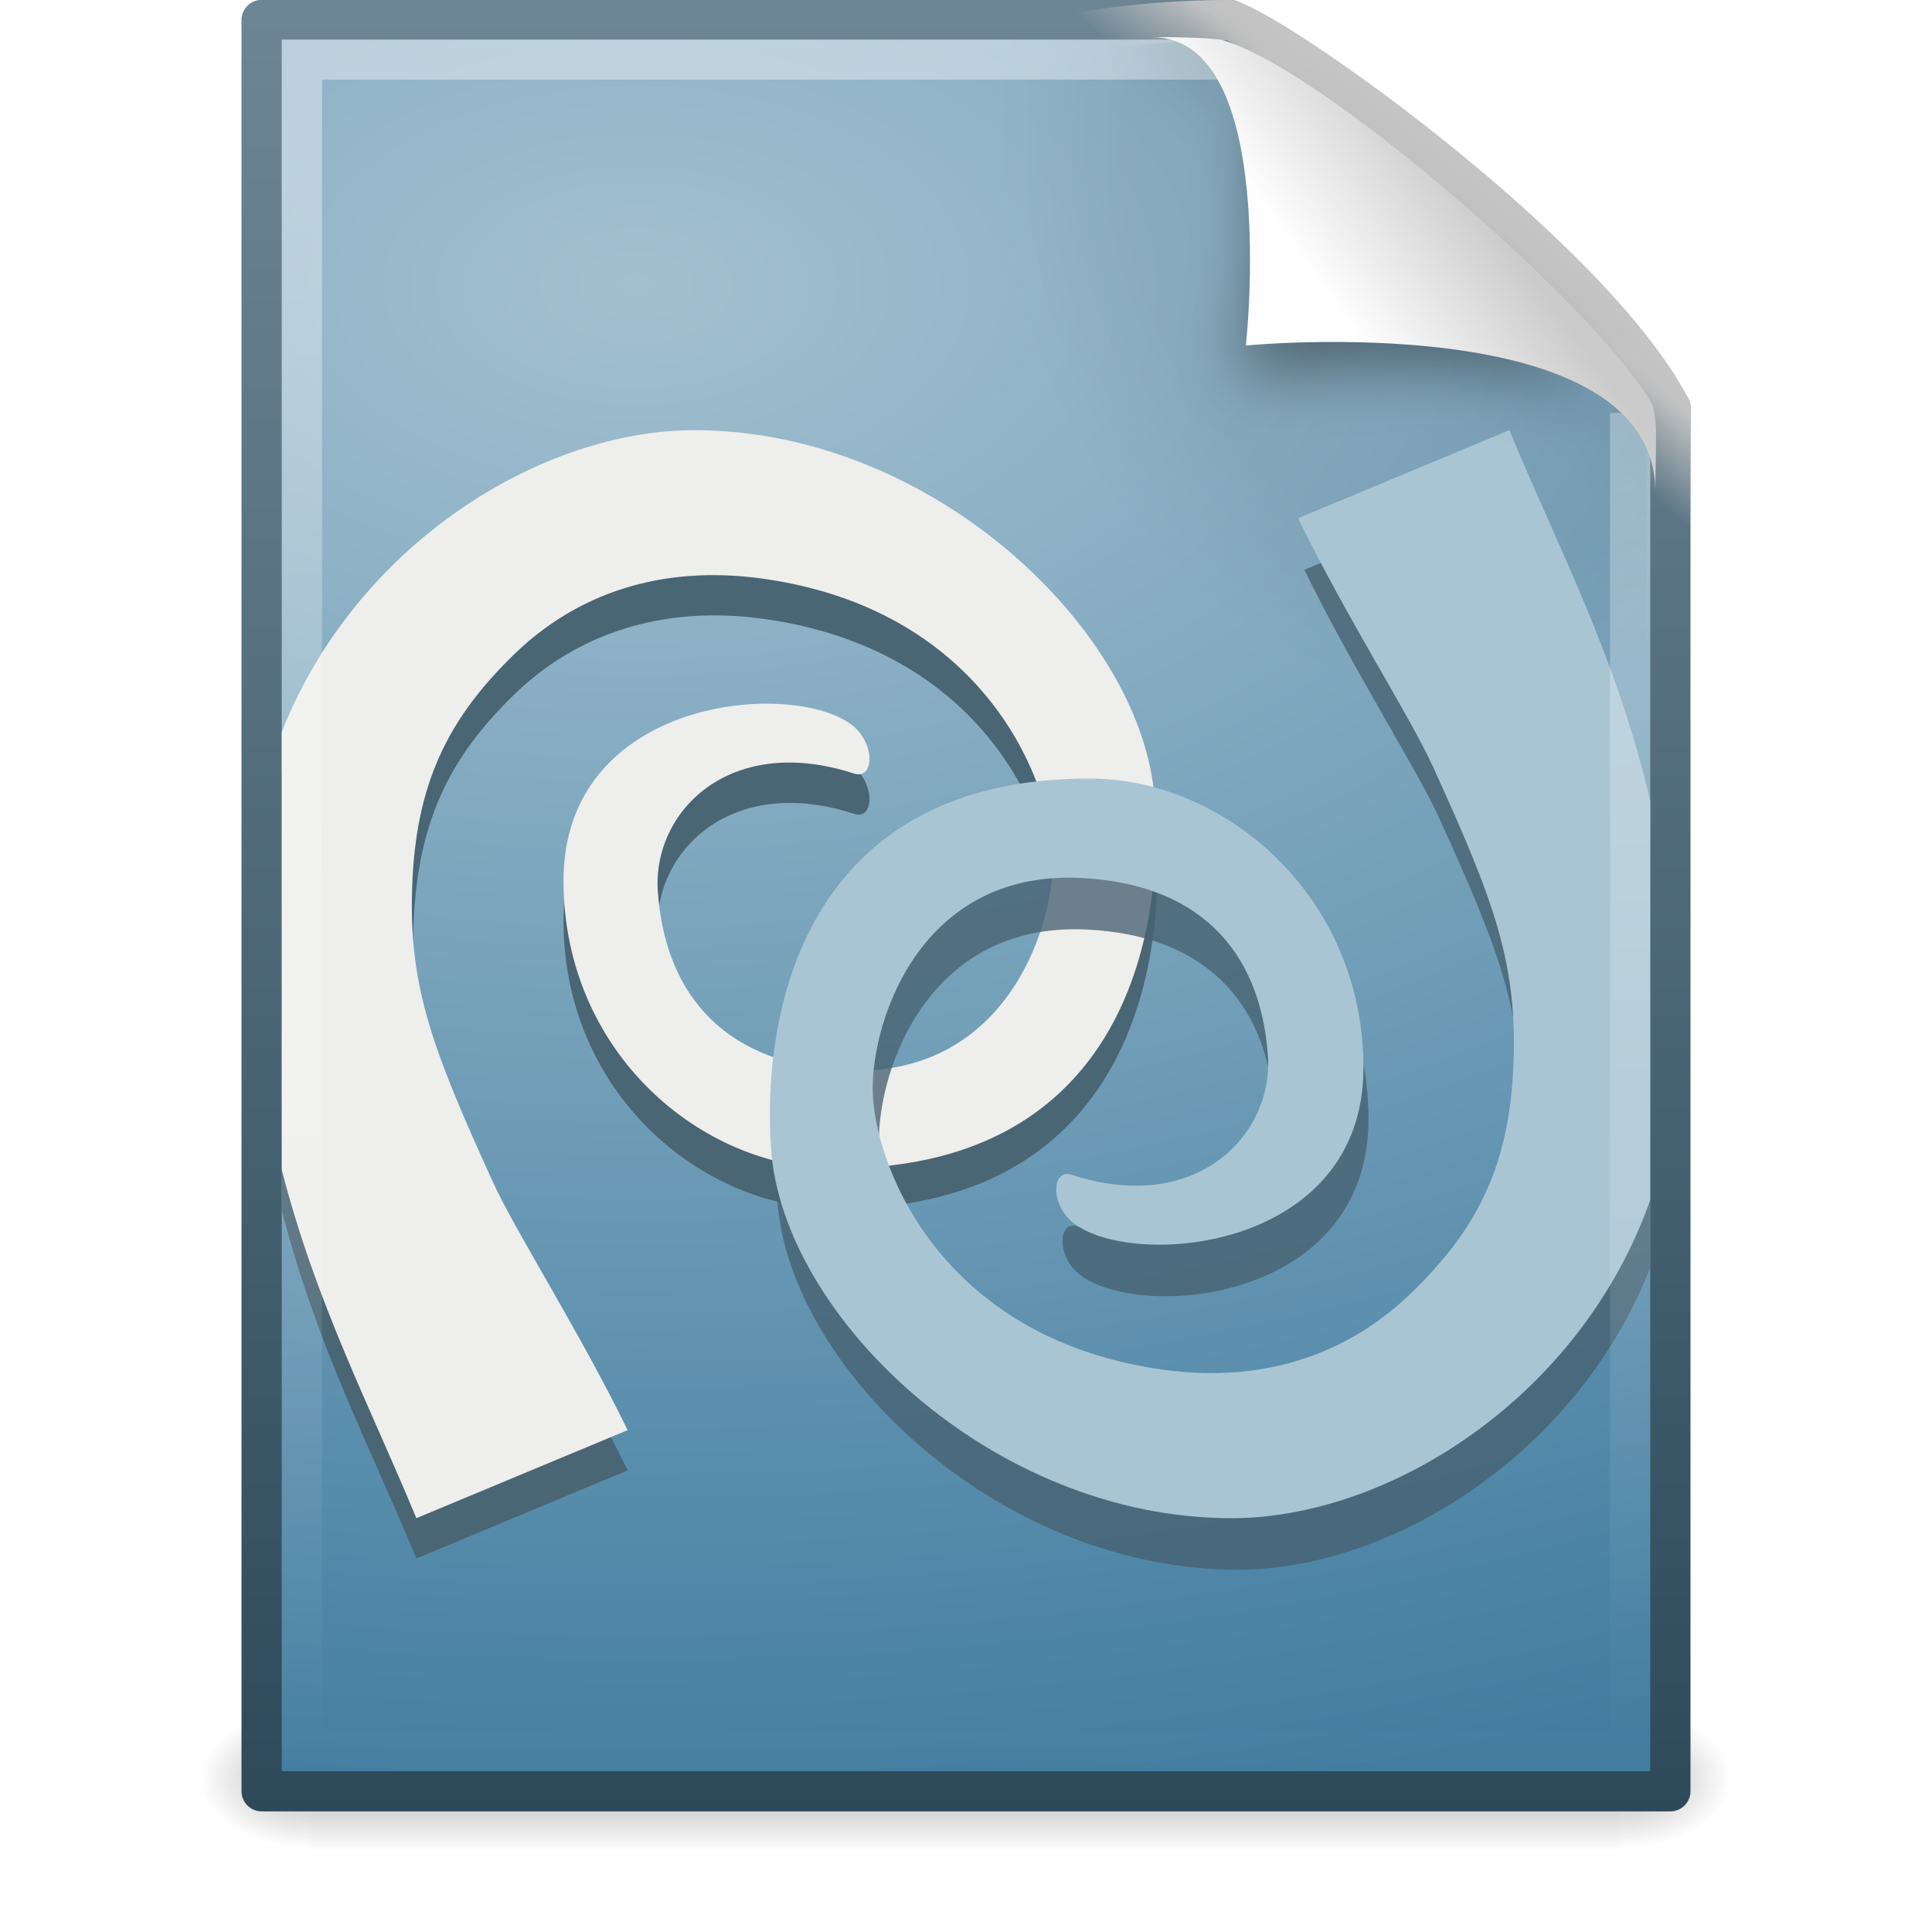
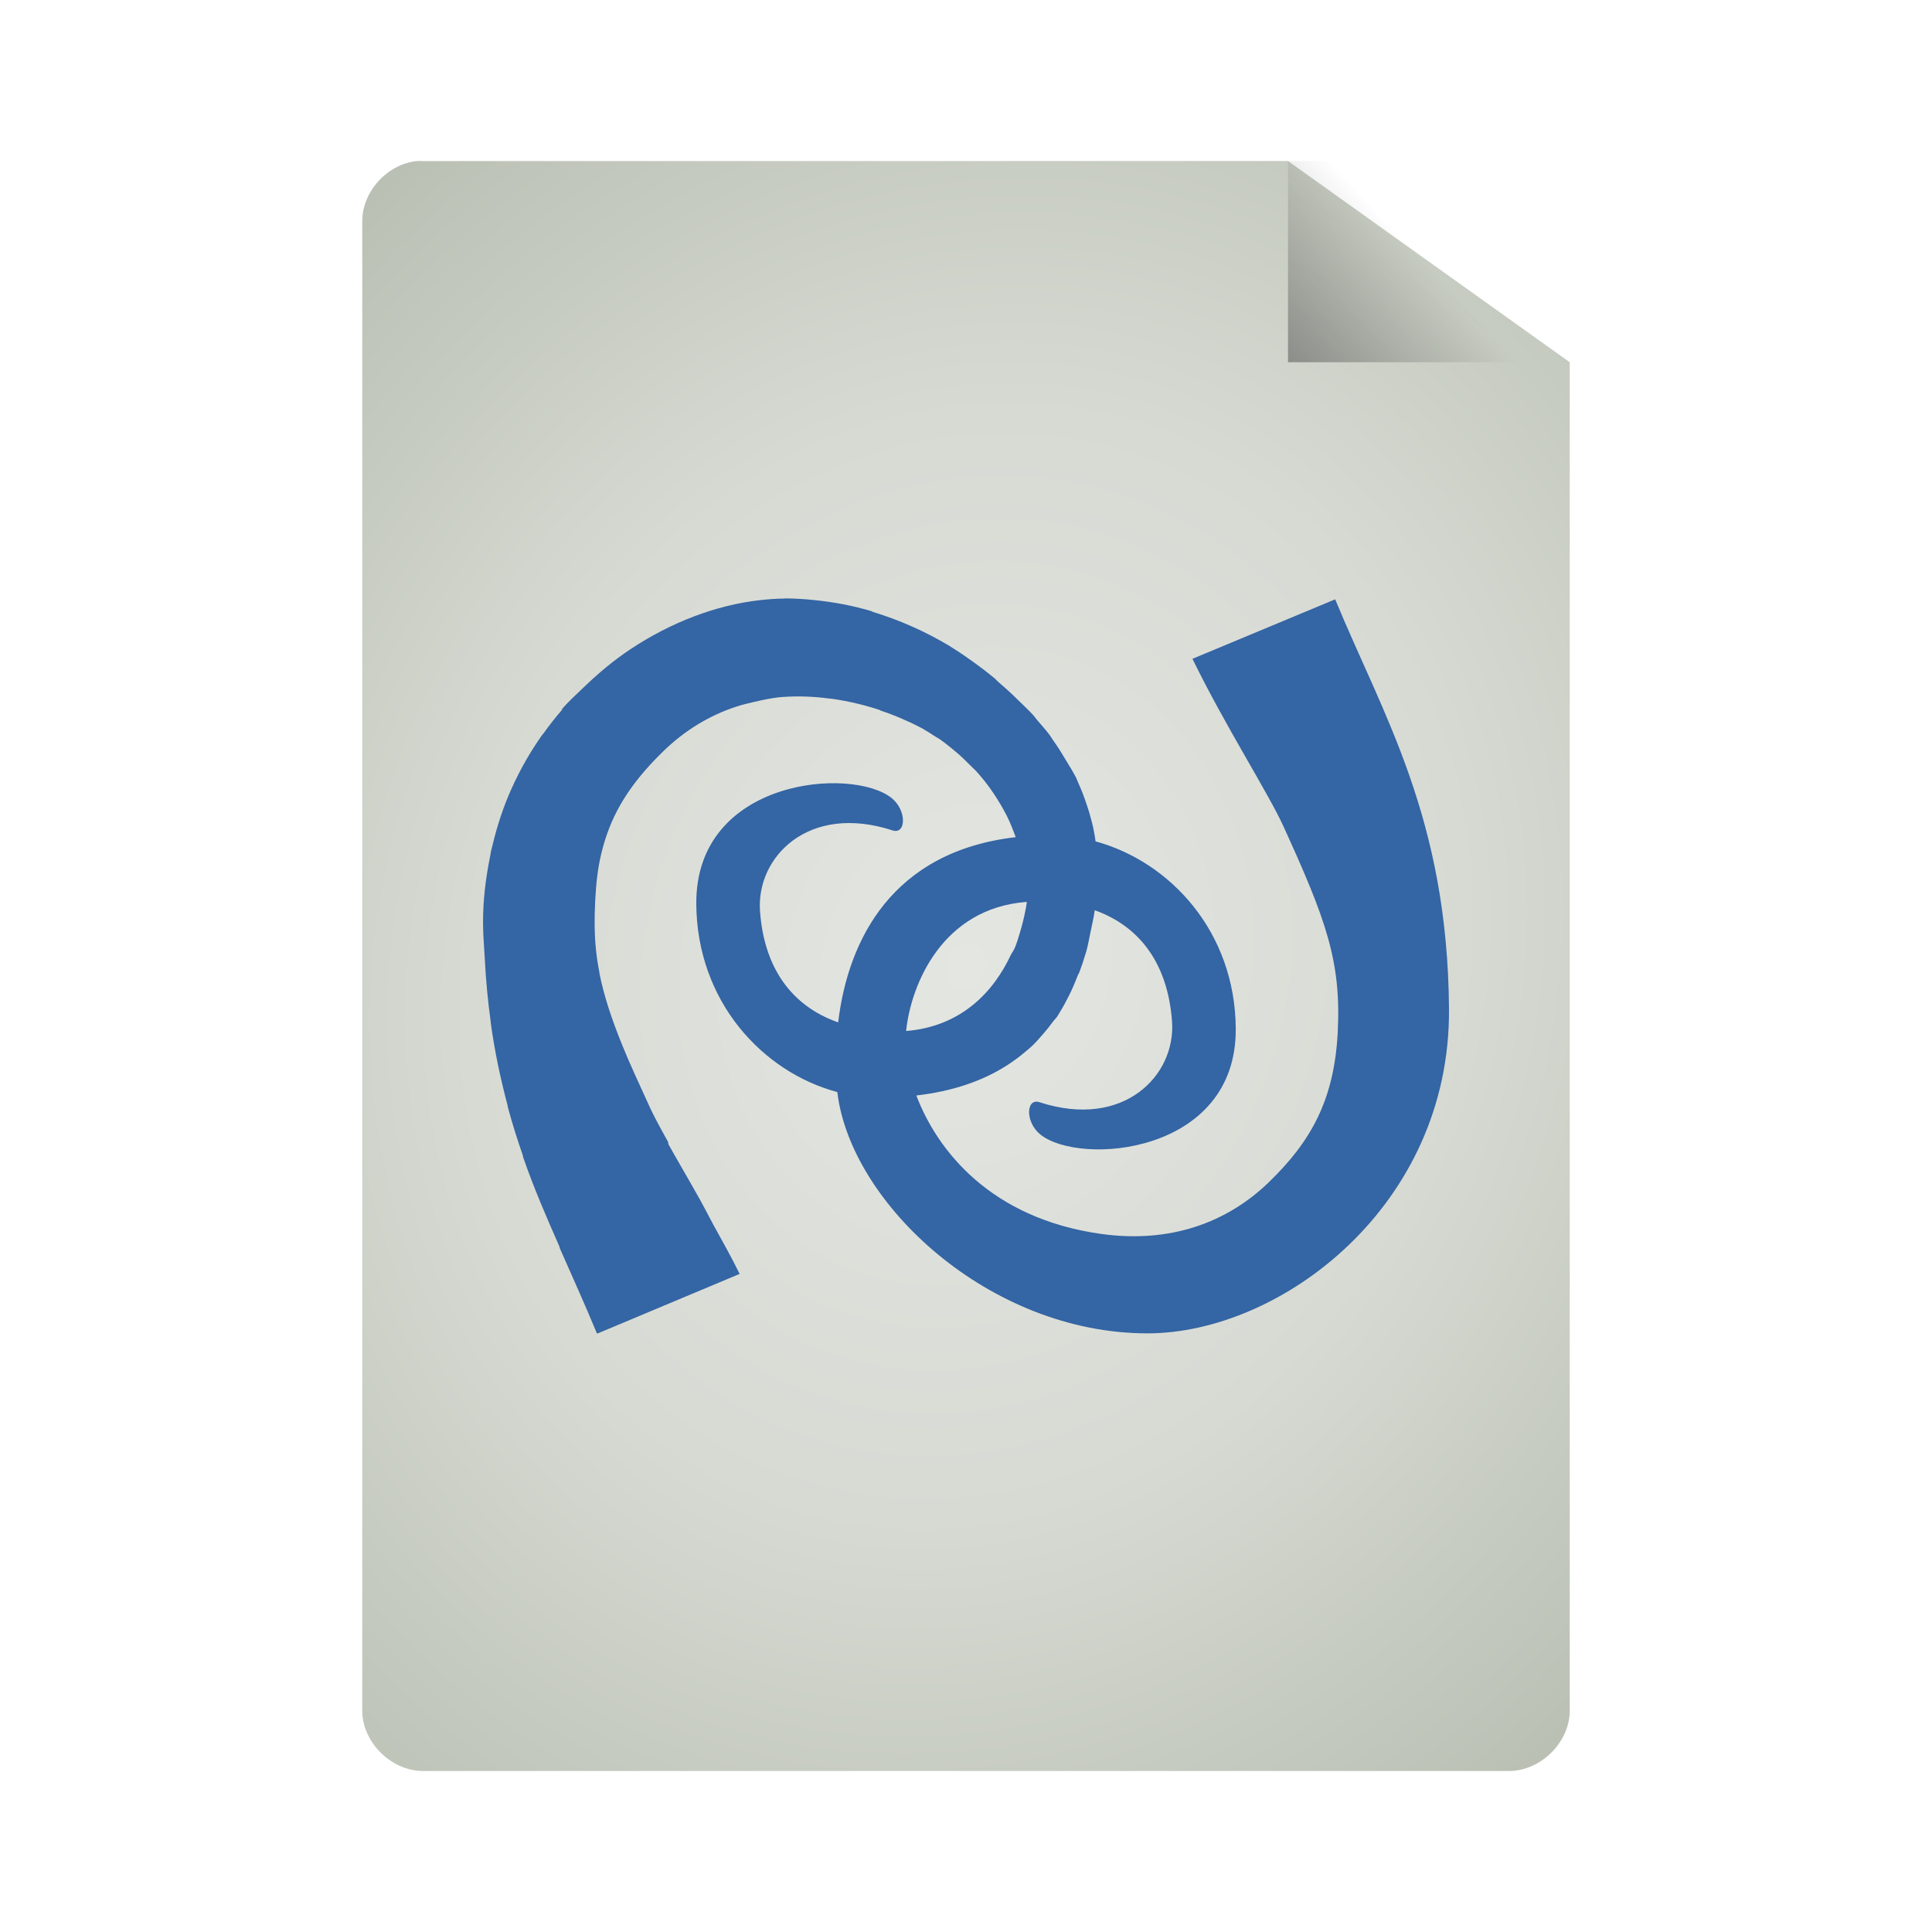
- <svg xmlns="http://www.w3.org/2000/svg" xmlns:xlink="http://www.w3.org/1999/xlink" id="svg3624" height="48" width="48" version="1.0">
-   <defs id="defs3626">
-     <linearGradient id="linearGradient2643" y2="609.51" gradientUnits="userSpaceOnUse" x2="302.86" gradientTransform="matrix(.067325 0 0 0.0147 -.34114 37.04)" y1="366.65" x1="302.86">
+ <svg xmlns="http://www.w3.org/2000/svg" xmlns:xlink="http://www.w3.org/1999/xlink" id="svg3508" height="48" width="48" version="1.0">
+   <defs id="defs3510">
+     <linearGradient id="linearGradient3824">
+       <stop style="stop-color:#e4e6e2;stop-opacity:1;" offset="0" id="stop3826" />
+       <stop id="stop3834" offset="0.5" style="stop-color:#d7dad3;stop-opacity:1;" />
+       <stop style="stop-color:#b7beb1;stop-opacity:1;" offset="1" id="stop3828" />
+     </linearGradient>
+     <linearGradient id="linearGradient3156" y2="36" gradientUnits="userSpaceOnUse" x2="-.098" gradientTransform="matrix(0.72415,0,0,0.73599,74.07488,5.595085)" y1="36" x1="36.5">
+       <stop id="stop3916" style="stop-color:#c02cbb" offset="0" />
+       <stop id="stop3918" style="stop-color:#b329ae;stop-opacity:.498" offset=".797" />
+       <stop id="stop3920" style="stop-color:#982394;stop-opacity:0" offset="1" />
+     </linearGradient>
+     <linearGradient id="linearGradient3154" y2="15.5" gradientUnits="userSpaceOnUse" x2="-.073" gradientTransform="matrix(0.72415,0,0,0.73599,74.07488,5.595085)" y1="15.5" x1="23.997">
+       <stop id="stop3700" style="stop-color:#ce7ecc" offset="0" />
+       <stop id="stop3702" style="stop-color:#c056bc;stop-opacity:.816" offset=".763" />
+       <stop id="stop3704" style="stop-color:#f8c9f7;stop-opacity:0" offset="1" />
+     </linearGradient>
+     <linearGradient id="linearGradient3151" y2="-.438" gradientUnits="userSpaceOnUse" x2="20.484" gradientTransform="matrix(0,-0.86253,0.84866,0,75.36588,45.41309)" y1="12.82" x1="20.484">
+       <stop id="stop2189" style="stop-color:#fff;stop-opacity:.643" offset="0" />
+       <stop id="stop2191" style="stop-color:#fff;stop-opacity:0" offset="1" />
+     </linearGradient>
+     <linearGradient id="linearGradient5060">
+       <stop id="stop5062" offset="0" />
+       <stop id="stop5064" style="stop-opacity:0" offset="1" />
+     </linearGradient>
+     <linearGradient id="linearGradient3104">
+       <stop id="stop3106" style="stop-color:#aaa" offset="0" />
+       <stop id="stop3108" style="stop-color:#c8c8c8" offset="1" />
+     </linearGradient>
+     <filter id="filter3248" y="-.164" x="-.148" height="1.329" width="1.297">
+       <feGaussianBlur id="feGaussianBlur3250" stdDeviation="0.774" />
+     </filter>
+     <linearGradient id="linearGradient2432" y2="5.457" gradientUnits="userSpaceOnUse" x2="36.358" gradientTransform="matrix(0.9977,0,0,1.0407,57.25968,-6.714715)" y1="8.059" x1="32.892">
+       <stop id="stop8591" style="stop-color:#fefefe" offset="0" />
+       <stop id="stop8593" style="stop-color:#cbcbcb" offset="1" />
+     </linearGradient>
+     <linearGradient id="linearGradient2439" y2="3.364" xlink:href="#linearGradient3104" gradientUnits="userSpaceOnUse" x2="22.004" gradientTransform="translate(55.11378,-8.656015)" y1="47.813" x1="22.004" />
+     <linearGradient id="linearGradient2442" y2="46.017" gradientUnits="userSpaceOnUse" x2="24" gradientTransform="matrix(1,0,0,0.97778,57.09588,-6.575585)" y1="2" x1="24">
+       <stop id="stop3213" style="stop-color:#fff" offset="0" />
+       <stop id="stop3215" style="stop-color:#fff;stop-opacity:0" offset="1" />
+     </linearGradient>
+     <radialGradient id="radialGradient2445" gradientUnits="userSpaceOnUse" cy="112.3" cx="102" gradientTransform="matrix(0.3617,0,0,-0.39078,57.94694,41.90808)" r="139.56">
+       <stop id="stop41" style="stop-color:#b7b8b9" offset="0" />
+       <stop id="stop47" style="stop-color:#ececec" offset=".189" />
+       <stop id="stop49" style="stop-color:#fafafa;stop-opacity:0" offset=".257" />
+       <stop id="stop51" style="stop-color:#fff;stop-opacity:0" offset=".301" />
+       <stop id="stop53" style="stop-color:#fafafa;stop-opacity:0" offset=".531" />
+       <stop id="stop55" style="stop-color:#ebecec;stop-opacity:0" offset=".845" />
+       <stop id="stop57" style="stop-color:#e1e2e3;stop-opacity:0" offset="1" />
+     </radialGradient>
+     <linearGradient id="linearGradient2448" y2="47.013" gradientUnits="userSpaceOnUse" x2="25.132" gradientTransform="matrix(1,0,0,0.95617,57.09588,-7.523815)" y1=".985" x1="25.132">
+       <stop id="stop3602" style="stop-color:#f4f4f4" offset="0" />
+       <stop id="stop3604" style="stop-color:#dbdbdb" offset="1" />
+     </linearGradient>
+     <linearGradient id="linearGradient2450" y2="2.906" xlink:href="#linearGradient3104" gradientUnits="userSpaceOnUse" x2="-51.786" gradientTransform="matrix(0.8075,0,0,0.89483,116.5059,-8.589515)" y1="50.786" x1="-51.786" />
+     <radialGradient id="radialGradient2453" xlink:href="#linearGradient5060" gradientUnits="userSpaceOnUse" cy="486.65" cx="605.71" gradientTransform="matrix(0.02304,0,0,0.0147,83.45688,31.43108)" r="117.14" />
+     <radialGradient id="radialGradient2456" xlink:href="#linearGradient5060" gradientUnits="userSpaceOnUse" cy="486.65" cx="605.71" gradientTransform="matrix(-0.02304,0,0,0.0147,78.71888,31.43108)" r="117.14" />
+     <linearGradient id="linearGradient2459" y2="609.51" gradientUnits="userSpaceOnUse" x2="302.86" gradientTransform="matrix(0.067325,0,0,0.0147,56.75474,31.43108)" y1="366.65" x1="302.86">
      <stop id="stop5050" style="stop-opacity:0" offset="0" />
      <stop id="stop5056" offset=".5" />
      <stop id="stop5052" style="stop-opacity:0" offset="1" />
    </linearGradient>
-     <radialGradient id="radialGradient2640" xlink:href="#linearGradient5060" gradientUnits="userSpaceOnUse" cy="486.65" cx="605.71" gradientTransform="matrix(-.02304 0 0 0.0147 21.623 37.04)" r="117.14" />
-     <linearGradient id="linearGradient5060">
-       <stop id="stop5062" offset="0" />
-       <stop id="stop5064" style="stop-opacity:0" offset="1" />
-     </linearGradient>
-     <radialGradient id="radialGradient2637" xlink:href="#linearGradient5060" gradientUnits="userSpaceOnUse" cy="486.65" cx="605.71" gradientTransform="matrix(.02304 0 0 0.0147 26.361 37.04)" r="117.14" />
-     <linearGradient id="linearGradient2634" y2="2.906" gradientUnits="userSpaceOnUse" x2="-51.786" gradientTransform="matrix(.8075 0 0 .89483 59.41 -2.9806)" y1="53.624" x1="-51.786">
-       <stop id="stop2492" style="stop-color:#2e4a5a" offset="0" />
-       <stop id="stop2494" style="stop-color:#6e8796" offset="1" />
-     </linearGradient>
-     <radialGradient id="radialGradient2632" gradientUnits="userSpaceOnUse" cy="10.898" cx="14.766" gradientTransform="matrix(-2.2703e-8 2.1357 -3.5601 -3.7845e-8 54.621 -24.438)" r="18">
-       <stop id="stop3995" style="stop-color:#a3c0d0" offset="0" />
-       <stop id="stop4001" style="stop-color:#427da1" offset="1" />
-     </radialGradient>
-     <radialGradient id="radialGradient2629" gradientUnits="userSpaceOnUse" cy="112.3" cx="102" gradientTransform="matrix(.3617 0 0 -.39078 .85106 47.517)" r="139.56">
-       <stop id="stop41" offset="0" />
-       <stop id="stop47" offset=".189" />
-       <stop id="stop49" style="stop-opacity:0" offset=".257" />
-       <stop id="stop51" style="stop-opacity:0" offset="1" />
-     </radialGradient>
-     <linearGradient id="linearGradient2623" y2="6.544" gradientUnits="userSpaceOnUse" x2="34.103" y1="4.858" x1="35.517">
-       <stop id="stop4269" style="stop-color:#c4c4c4" offset="0" />
-       <stop id="stop4271" style="stop-color:#c4c4c4;stop-opacity:0" offset="1" />
-     </linearGradient>
-     <linearGradient id="linearGradient2626" y2="46.017" gradientUnits="userSpaceOnUse" x2="24" gradientTransform="matrix(1 0 0 .97778 0 -.96667)" y1="2" x1="24">
-       <stop id="stop3213" style="stop-color:#fff" offset="0" />
-       <stop id="stop3215" style="stop-color:#fff;stop-opacity:0" offset="1" />
-     </linearGradient>
-     <filter id="filter3212" y="-.164" x="-.148" height="1.329" width="1.297">
-       <feGaussianBlur id="feGaussianBlur3214" stdDeviation="0.774" />
+     <linearGradient xlink:href="#linearGradient5060" id="linearGradient3822" x1="25.556" y1="13.571" x2="33.556" y2="5.857" gradientUnits="userSpaceOnUse" gradientTransform="matrix(1.125,0,0,1.166667,-3.75,-1.833333)" />
+     <radialGradient xlink:href="#linearGradient3824" id="radialGradient3832" cx="24" cy="24" fx="24" fy="24" r="15" gradientTransform="matrix(1.533333,0.5333332,-0.6108874,1.756301,1.861298,-30.95123)" gradientUnits="userSpaceOnUse" />
+     <filter color-interpolation-filters="sRGB" id="filter7743">
+       <feGaussianBlur stdDeviation="0.295" id="feGaussianBlur7745" />
    </filter>
-     <linearGradient id="linearGradient2601" y2="5.457" gradientUnits="userSpaceOnUse" x2="36.358" gradientTransform="matrix(.9977 0 0 1.0407 .1638 -1.1058)" y1="8.059" x1="32.892">
-       <stop id="stop8591" style="stop-color:#fefefe" offset="0" />
-       <stop id="stop8593" style="stop-color:#cbcbcb" offset="1" />
-     </linearGradient>
  </defs>
-   <g id="layer1">
-     <rect id="rect2879" style="opacity:.3;fill:url(#linearGradient2643)" height="3.57" width="32.508" y="42.43" x="7.738" />
-     <path id="path2881" style="opacity:.3;fill:url(#radialGradient2640)" d="m7.738 42.43v3.57c-1.187 0.007-2.868-0.8-2.868-1.785 0-0.986 1.324-1.785 2.868-1.785z" />
-     <path id="path2883" style="opacity:.3;fill:url(#radialGradient2637)" d="m40.246 42.43v3.57c1.187 0.007 2.869-0.8 2.869-1.785 0-0.986-1.325-1.785-2.869-1.785z" />
-     <path id="path4160" style="stroke-linejoin:round;stroke:url(#linearGradient2634);stroke-width:1;fill:url(#radialGradient2632)" d="m6.5 0.497h24.061c0.525 1.96 6.133 6.852 10.939 9.627v34.379h-35v-44.006z" />
-     <path id="path4191" style="opacity:.05;fill:url(#radialGradient2629)" d="m7.362 44c-0.199 0-0.362-0.175-0.362-0.391v-42.204c0-0.215 0.162-0.391 0.362-0.391 7.483 0.108 15.775-0.162 23.249 0.027l10.283 8.866 0.106 33.702c0 0.216-0.162 0.391-0.362 0.391h-33.276z" />
-     <path id="path4238" style="stroke-linejoin:round;stroke:url(#linearGradient2623);stroke-width:1;fill:none" d="m30.561 0.5c1.407 0.475 8.965 5.879 10.939 9.624v12.285c-40.446 15.729-35.236-21.909-10.939-21.909z" />
-     <path id="path3605" style="fill:#4a6574;fill-rule:evenodd" d="m17.25 11.688c-3.812 0-8.411 2.815-10.25 7.468v10.906c0.847 3.331 2.204 5.898 3.344 8.657l5.25-2.188c-1.206-2.469-2.755-4.934-3.313-6.156-1.56-3.422-2.13-4.954-2-7.563 0.126-2.522 0.967-4.075 2.5-5.562 1.534-1.487 3.655-2.226 6.188-1.875 5.364 0.743 7.09 4.803 7.219 6.781 0.105 1.627-1.067 5.634-5.188 5.438-2.857-0.136-4.463-1.72-4.656-4.406-0.143-1.98 1.773-3.979 4.875-2.969 0.499 0.162 0.533-0.733-0.031-1.188-1.453-1.17-7.207-0.723-7.188 3.875 0.018 4.261 3.426 7.106 6.719 7.125 6.895 0.041 8.249-5.402 8-9.156-0.276-4.16-5.522-9.188-11.469-9.187z" />
-     <path id="path3607" style="fill:#eeeeec;fill-rule:evenodd" d="m17.25 10.688c-3.816 0-8.412 2.838-10.25 7.5v10.874c0.854 3.33 2.204 5.898 3.344 8.657l5.25-2.188c-1.206-2.469-2.787-4.934-3.344-6.156-1.56-3.422-2.13-4.954-2-7.563 0.126-2.522 0.998-4.075 2.531-5.562 1.534-1.487 3.624-2.226 6.157-1.875 5.364 0.743 7.09 4.803 7.218 6.781 0.106 1.627-1.035 5.634-5.156 5.438-2.857-0.136-4.463-1.751-4.656-4.438-0.143-1.98 1.773-3.947 4.875-2.937 0.499 0.162 0.533-0.733-0.031-1.188-1.453-1.17-7.207-0.723-7.188 3.875 0.018 4.261 3.427 7.106 6.719 7.125 6.895 0.041 8.217-5.402 7.969-9.156-0.276-4.16-5.491-9.188-11.438-9.187z" />
-     <path id="path3609" style="opacity:.774;fill:#466170;fill-rule:evenodd" d="m37.656 11.969l-5.25 2.187c1.206 2.47 2.787 4.934 3.344 6.156 1.56 3.423 2.13 4.954 2 7.563-0.126 2.522-0.998 4.044-2.531 5.531-1.534 1.487-3.624 2.257-6.157 1.906-5.364-0.742-7.09-4.803-7.218-6.781-0.106-1.626 1.035-5.633 5.156-5.437 2.857 0.136 4.463 1.719 4.656 4.406 0.143 1.98-1.773 3.979-4.875 2.969-0.499-0.163-0.533 0.733 0.031 1.187 1.453 1.171 7.207 0.723 7.188-3.875-0.018-4.261-3.427-7.137-6.719-7.156-6.895-0.041-8.217 5.433-7.969 9.187 0.276 4.16 5.491 9.189 11.438 9.188 3.812 0 8.408-2.848 10.25-7.5v-10.875c-0.854-3.33-2.204-5.897-3.344-8.656z" />
-     <path id="path3611" style="fill:#a9c5d3;fill-rule:evenodd" d="m37.5 10.688l-5.25 2.187c1.205 2.47 2.786 4.934 3.344 6.156 1.56 3.423 2.13 4.954 2 7.563-0.126 2.521-0.998 4.044-2.532 5.531-1.533 1.487-3.623 2.257-6.156 1.906-5.364-0.742-7.09-4.803-7.218-6.781-0.106-1.627 1.034-5.633 5.156-5.438 2.857 0.136 4.463 1.72 4.656 4.407 0.142 1.98-1.774 3.978-4.875 2.969-0.499-0.163-0.533 0.732 0.031 1.187 1.453 1.171 7.238 0.723 7.219-3.875-0.018-4.261-3.458-7.137-6.75-7.156-6.895-0.041-8.218 5.433-7.969 9.187 0.276 4.16 5.491 9.189 11.438 9.188 3.923 0 8.678-3.011 10.406-7.907v-9.906c-0.837-3.605-2.298-6.308-3.5-9.218z" />
-     <path id="path2435" style="opacity:.4;stroke:url(#linearGradient2626);fill:none" d="m40.5 10.259v33.263h-33v-42.044c7.562-0 15.304-0 22.866-0" />
-     <path id="path12038" style="opacity:.4;fill-rule:evenodd;filter:url(#filter3212)" d="m28.617 0.921c4.283 0 2.154 8.483 2.154 8.483s10.357-1.802 10.357 2.819c0-2.61-11.302-10.728-12.511-11.302z" />
-     <path id="path4474" style="fill:url(#linearGradient2601);fill-rule:evenodd" d="m28.617 0.921c3.187 0 2.336 7.662 2.336 7.662s10.175-0.981 10.175 3.64c0-1.126 0.086-1.932-0.134-2.283-1.578-2.524-8.113-8.188-10.575-8.931-0.184-0.056-0.875-0.088-1.802-0.088z" />
-   </g>
+   <path style="font-size:medium;font-style:normal;font-variant:normal;font-weight:normal;font-stretch:normal;text-indent:0;text-align:start;text-decoration:none;line-height:normal;letter-spacing:normal;word-spacing:normal;text-transform:none;direction:ltr;block-progression:tb;writing-mode:lr-tb;text-anchor:start;baseline-shift:baseline;opacity:1;color:#000000;fill:url(#radialGradient3832);fill-opacity:1;stroke:none;stroke-width:0.6;marker:none;visibility:visible;display:inline;overflow:visible;enable-background:accumulate;font-family:Sans;-inkscape-font-specification:Sans;stroke-miterlimit:4;stroke-dasharray:none;stroke-opacity:1" d="M 10.352,4.002 C 9.616,4.079 8.996,4.766 9,5.502 l 0,36.998 C 9,43.285 9.719,44 10.509,44 l 26.981,0 C 38.281,44 39,43.285 39,42.5 L 39,9 32,4 10.509,4.002 c -0.052,-0.003 -0.105,-0.003 -0.157,-4.4e-6 z" id="rect3039-8" />
+   <path style="fill:url(#linearGradient3822);fill-opacity:1;stroke:none" d="M 32,4 32,9 39,9 39,7.5 33.375,4 z" id="path3814" />
+   <path style="fill:#3465a4;fill-opacity:1;fill-rule:evenodd;stroke:none" d="m 19.493,14.871 c -0.207,2.4e-5 -0.42,0.018 -0.633,0.042 -1.065,0.122 -2.191,0.545 -3.208,1.224 -0.411,0.274 -0.793,0.595 -1.161,0.95 -0.178,0.172 -0.363,0.337 -0.528,0.528 -0.003,0.004 0.003,0.017 0,0.021 -0.164,0.19 -0.317,0.383 -0.464,0.591 -0.006,0.008 -0.015,0.013 -0.021,0.021 -0.302,0.425 -0.561,0.879 -0.781,1.372 -0.195,0.436 -0.349,0.908 -0.464,1.393 -0.013,0.057 -0.03,0.111 -0.042,0.169 -0.001,0.007 0.001,0.014 0,0.021 -0.007,0.034 -0.014,0.071 -0.021,0.106 -0.104,0.524 -0.173,1.073 -0.169,1.646 0.002,0.296 0.028,0.565 0.042,0.844 0.027,0.552 0.08,1.088 0.148,1.583 9.05e-4,0.007 -9.12e-4,0.014 0,0.021 0.102,0.744 0.251,1.426 0.422,2.069 0.002,0.006 -0.002,0.015 0,0.021 0.115,0.425 0.244,0.832 0.38,1.224 0.002,0.006 -0.002,0.015 0,0.021 0.273,0.79 0.592,1.521 0.908,2.237 0.003,0.006 -0.003,0.015 0,0.021 0.318,0.721 0.629,1.407 0.929,2.132 l 0.021,0 3.525,-1.478 c -0.206,-0.422 -0.434,-0.824 -0.654,-1.224 -0.119,-0.219 -0.221,-0.424 -0.338,-0.633 -0.282,-0.504 -0.556,-0.967 -0.781,-1.372 l 0,-0.042 C 16.41,28.034 16.243,27.725 16.137,27.493 c -0.263,-0.578 -0.493,-1.07 -0.675,-1.52 -0.271,-0.667 -0.459,-1.239 -0.57,-1.794 -0.001,-0.007 0.001,-0.014 0,-0.021 -0.037,-0.187 -0.064,-0.358 -0.084,-0.549 -0.04,-0.381 -0.043,-0.784 -0.021,-1.224 0.021,-0.426 0.064,-0.809 0.148,-1.161 0.042,-0.176 0.091,-0.346 0.148,-0.507 0.284,-0.805 0.767,-1.441 1.414,-2.069 0.515,-0.497 1.123,-0.875 1.815,-1.098 0.132,-0.042 0.263,-0.074 0.401,-0.106 0.233,-0.052 0.468,-0.108 0.718,-0.127 0.384,-0.028 0.783,-0.016 1.203,0.042 0.007,9.51e-4 0.014,-9.76e-4 0.021,0 0.428,0.06 0.821,0.157 1.182,0.274 0.014,0.005 0.028,0.016 0.042,0.021 0.189,0.063 0.377,0.135 0.549,0.211 0.139,0.061 0.273,0.121 0.401,0.19 0.028,0.015 0.057,0.027 0.084,0.042 0.119,0.067 0.229,0.139 0.338,0.211 0.034,0.022 0.073,0.04 0.106,0.063 0.097,0.068 0.185,0.14 0.274,0.211 0.041,0.033 0.087,0.072 0.127,0.106 0.123,0.104 0.229,0.206 0.338,0.317 0.064,0.065 0.131,0.124 0.19,0.19 0.304,0.343 0.534,0.701 0.718,1.055 0.007,0.014 0.014,0.028 0.021,0.042 0.085,0.172 0.147,0.341 0.211,0.507 -3.058,0.353 -4.165,2.534 -4.412,4.602 -1.173,-0.412 -1.842,-1.372 -1.942,-2.765 -0.096,-1.337 1.198,-2.687 3.293,-2.005 0.337,0.11 0.36,-0.495 -0.021,-0.802 -0.981,-0.791 -4.868,-0.488 -4.855,2.617 0.01,2.433 1.65,4.192 3.504,4.686 0.327,2.769 3.778,5.995 7.704,5.995 3.318,-1.82e-4 7.53,-3.17 7.493,-8.063 -0.035,-4.737 -1.63,-7.274 -2.828,-10.174 l -3.546,1.478 c 0.814,1.668 1.882,3.332 2.259,4.158 1.054,2.312 1.439,3.346 1.351,5.108 -0.085,1.703 -0.674,2.732 -1.71,3.736 -1.036,1.004 -2.447,1.524 -4.158,1.288 -2.749,-0.381 -4.08,-2.067 -4.602,-3.441 0.905,-0.104 1.646,-0.363 2.237,-0.739 0.173,-0.11 0.336,-0.231 0.485,-0.359 0.049,-0.042 0.101,-0.083 0.148,-0.127 0.101,-0.095 0.184,-0.193 0.274,-0.296 0.092,-0.104 0.173,-0.206 0.253,-0.317 0.033,-0.045 0.075,-0.081 0.106,-0.127 0.023,-0.035 0.041,-0.07 0.063,-0.106 0.077,-0.12 0.146,-0.254 0.211,-0.38 0.088,-0.169 0.163,-0.351 0.232,-0.528 0.011,-0.029 0.031,-0.055 0.042,-0.084 0.055,-0.148 0.104,-0.292 0.148,-0.443 0.006,-0.021 0.015,-0.042 0.021,-0.063 0.044,-0.159 0.074,-0.325 0.106,-0.485 0.036,-0.183 0.084,-0.366 0.106,-0.549 1.162,0.416 1.821,1.379 1.921,2.765 0.096,1.337 -1.198,2.687 -3.293,2.005 -0.337,-0.11 -0.36,0.495 0.021,0.802 0.981,0.791 4.868,0.488 4.855,-2.617 -0.01,-2.423 -1.638,-4.163 -3.483,-4.665 -0.009,-0.083 -0.027,-0.17 -0.042,-0.253 -0.006,-0.035 -0.014,-0.07 -0.021,-0.106 -0.012,-0.057 -0.028,-0.112 -0.042,-0.169 -0.03,-0.12 -0.065,-0.238 -0.106,-0.359 -0.062,-0.184 -0.126,-0.365 -0.211,-0.549 -0.022,-0.046 -0.04,-0.101 -0.063,-0.148 -0.067,-0.135 -0.153,-0.267 -0.232,-0.401 -0.103,-0.174 -0.216,-0.358 -0.338,-0.528 -0.029,-0.041 -0.054,-0.086 -0.084,-0.127 -0.099,-0.133 -0.206,-0.25 -0.317,-0.38 -0.029,-0.034 -0.055,-0.072 -0.084,-0.106 -0.115,-0.131 -0.254,-0.254 -0.38,-0.38 -0.161,-0.161 -0.33,-0.314 -0.507,-0.464 -0.03,-0.025 -0.054,-0.06 -0.084,-0.084 -0.152,-0.126 -0.302,-0.241 -0.464,-0.359 -0.191,-0.138 -0.387,-0.277 -0.591,-0.401 -0.021,-0.013 -0.042,-0.029 -0.063,-0.042 -0.589,-0.352 -1.228,-0.64 -1.9,-0.844 -0.015,-0.004 -0.028,-0.017 -0.042,-0.021 -0.459,-0.136 -0.931,-0.225 -1.414,-0.274 -0.242,-0.025 -0.493,-0.042 -0.739,-0.042 z m 6.016,7.535 c -8.42e-4,0.008 9.07e-4,0.013 0,0.021 -0.013,0.109 -0.038,0.219 -0.063,0.338 -0.017,0.084 -0.04,0.166 -0.063,0.253 -0.013,0.049 -0.027,0.098 -0.042,0.148 -0.038,0.128 -0.074,0.25 -0.127,0.38 -0.027,0.066 -0.074,0.124 -0.106,0.19 -0.425,0.905 -1.225,1.768 -2.596,1.879 0.12,-1.161 0.901,-3.051 2.997,-3.208 z" id="path3607" />
</svg>
